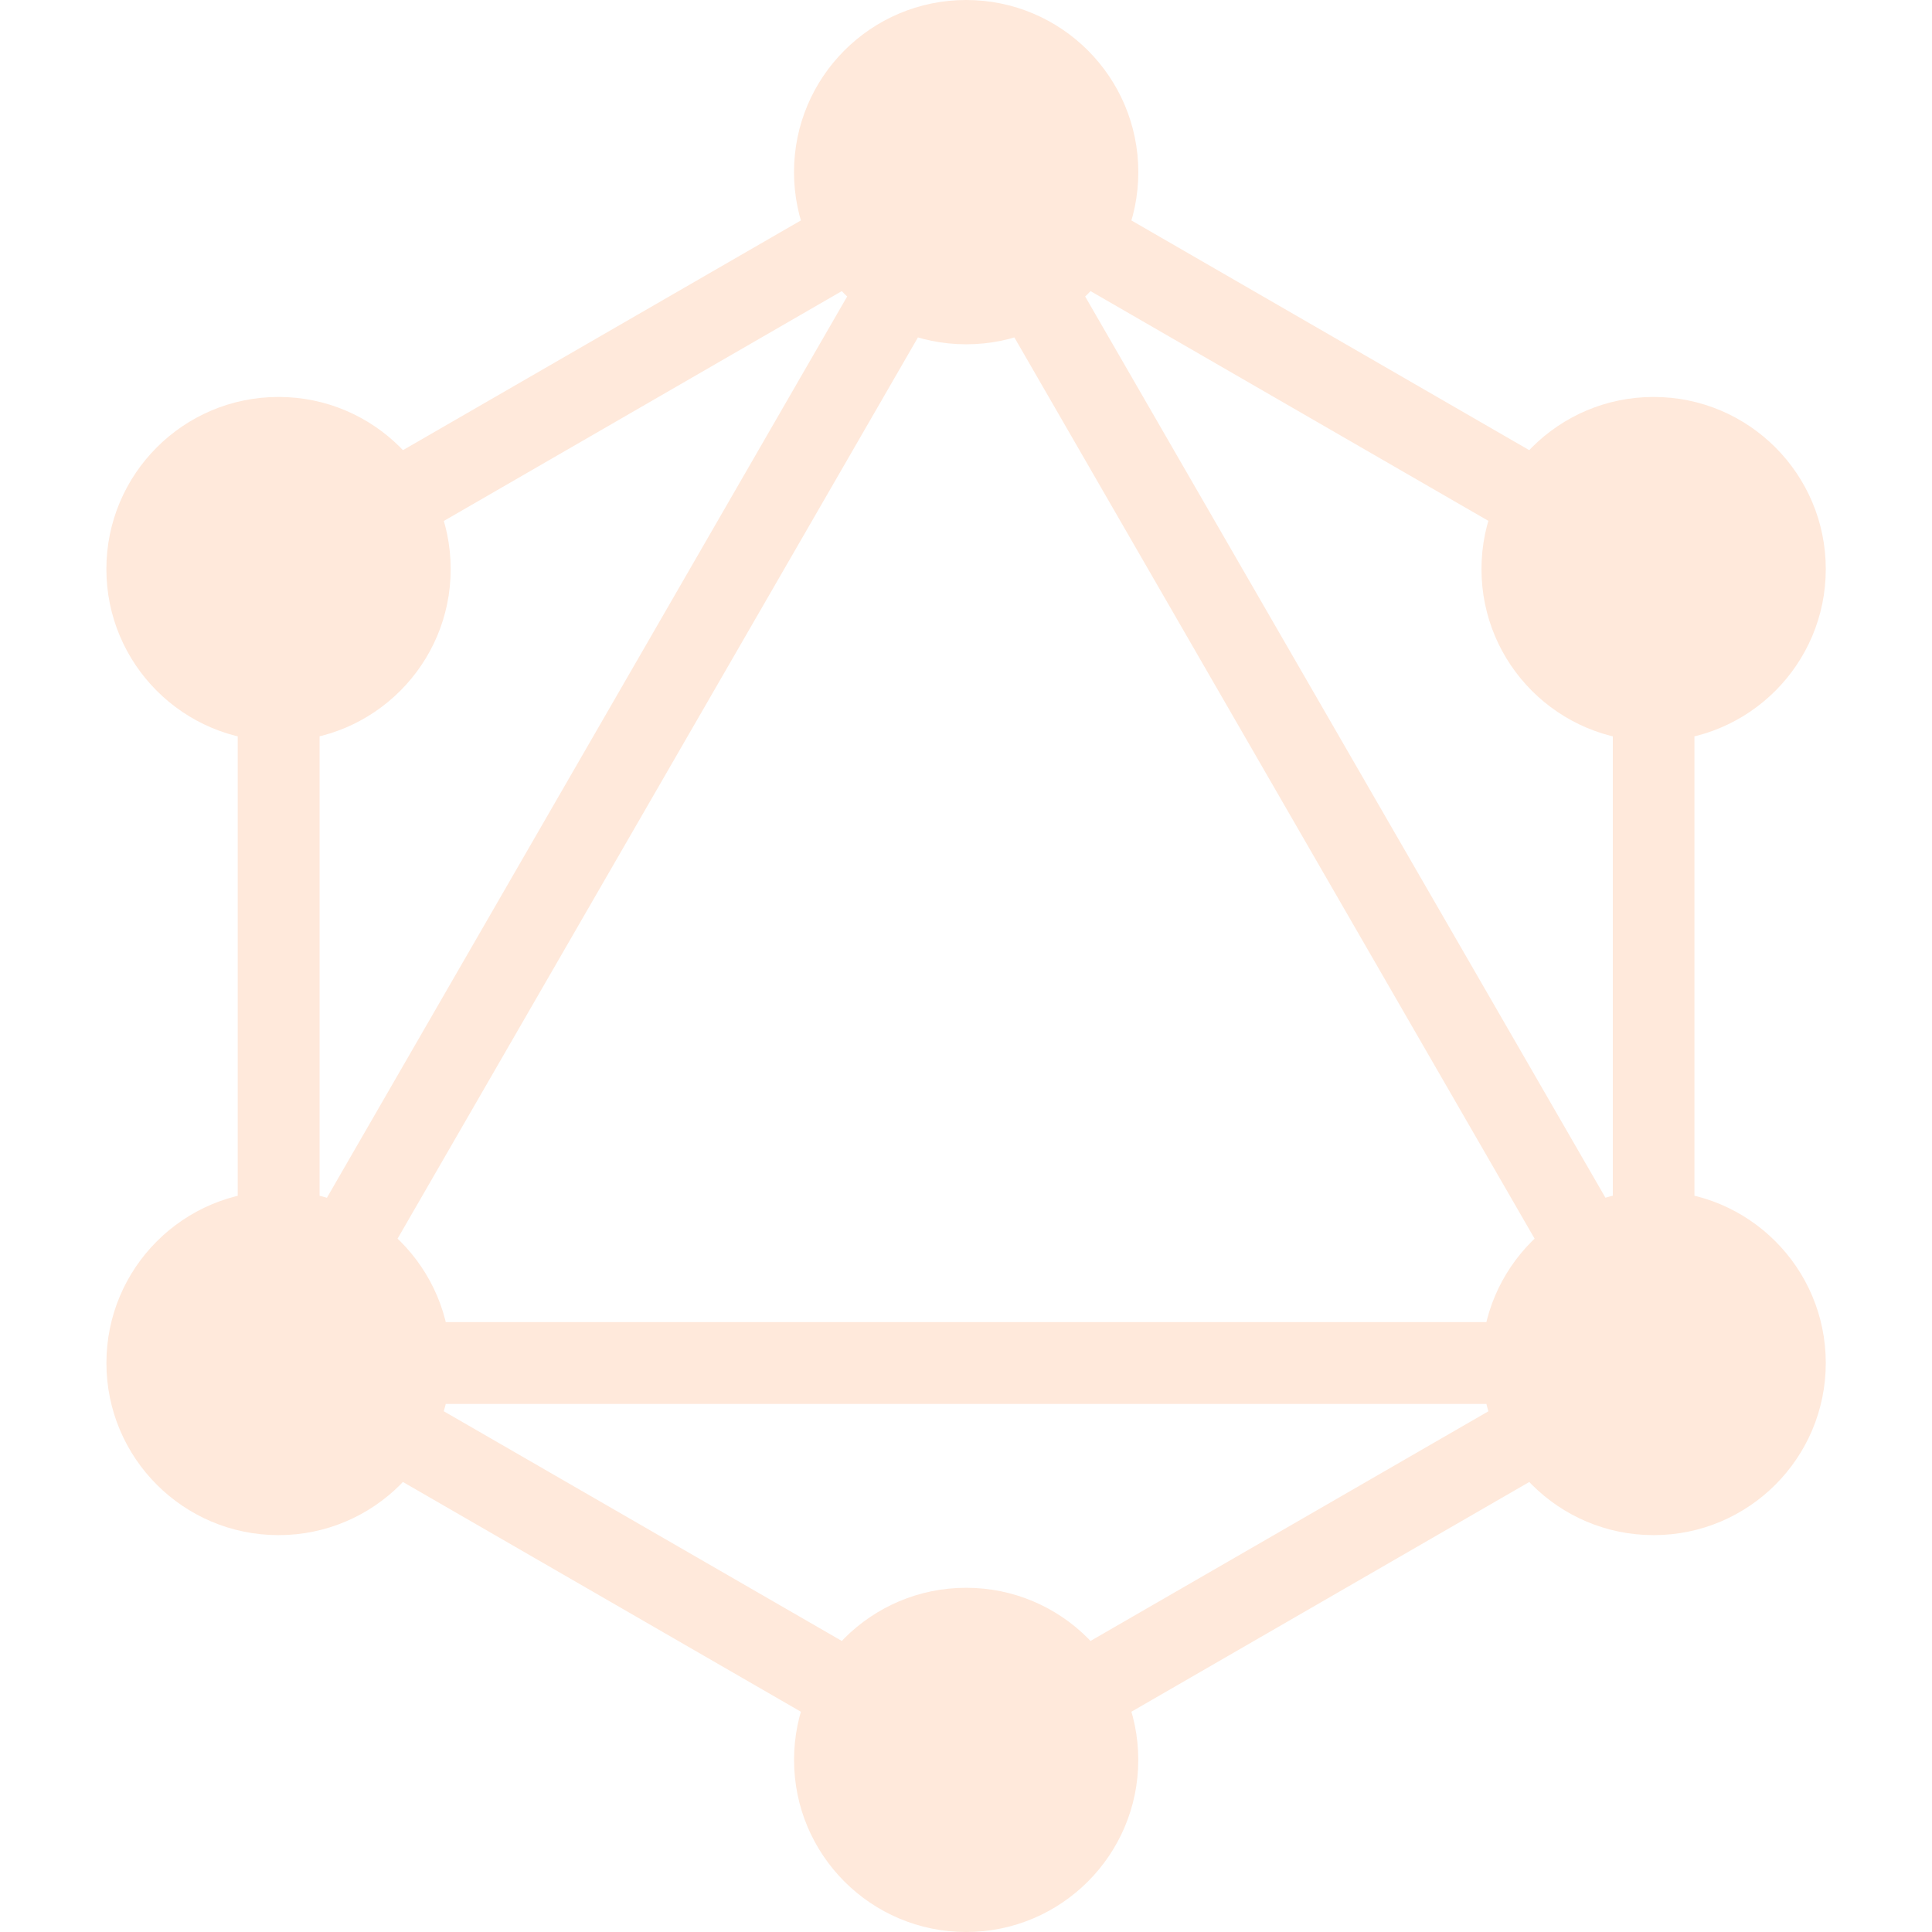
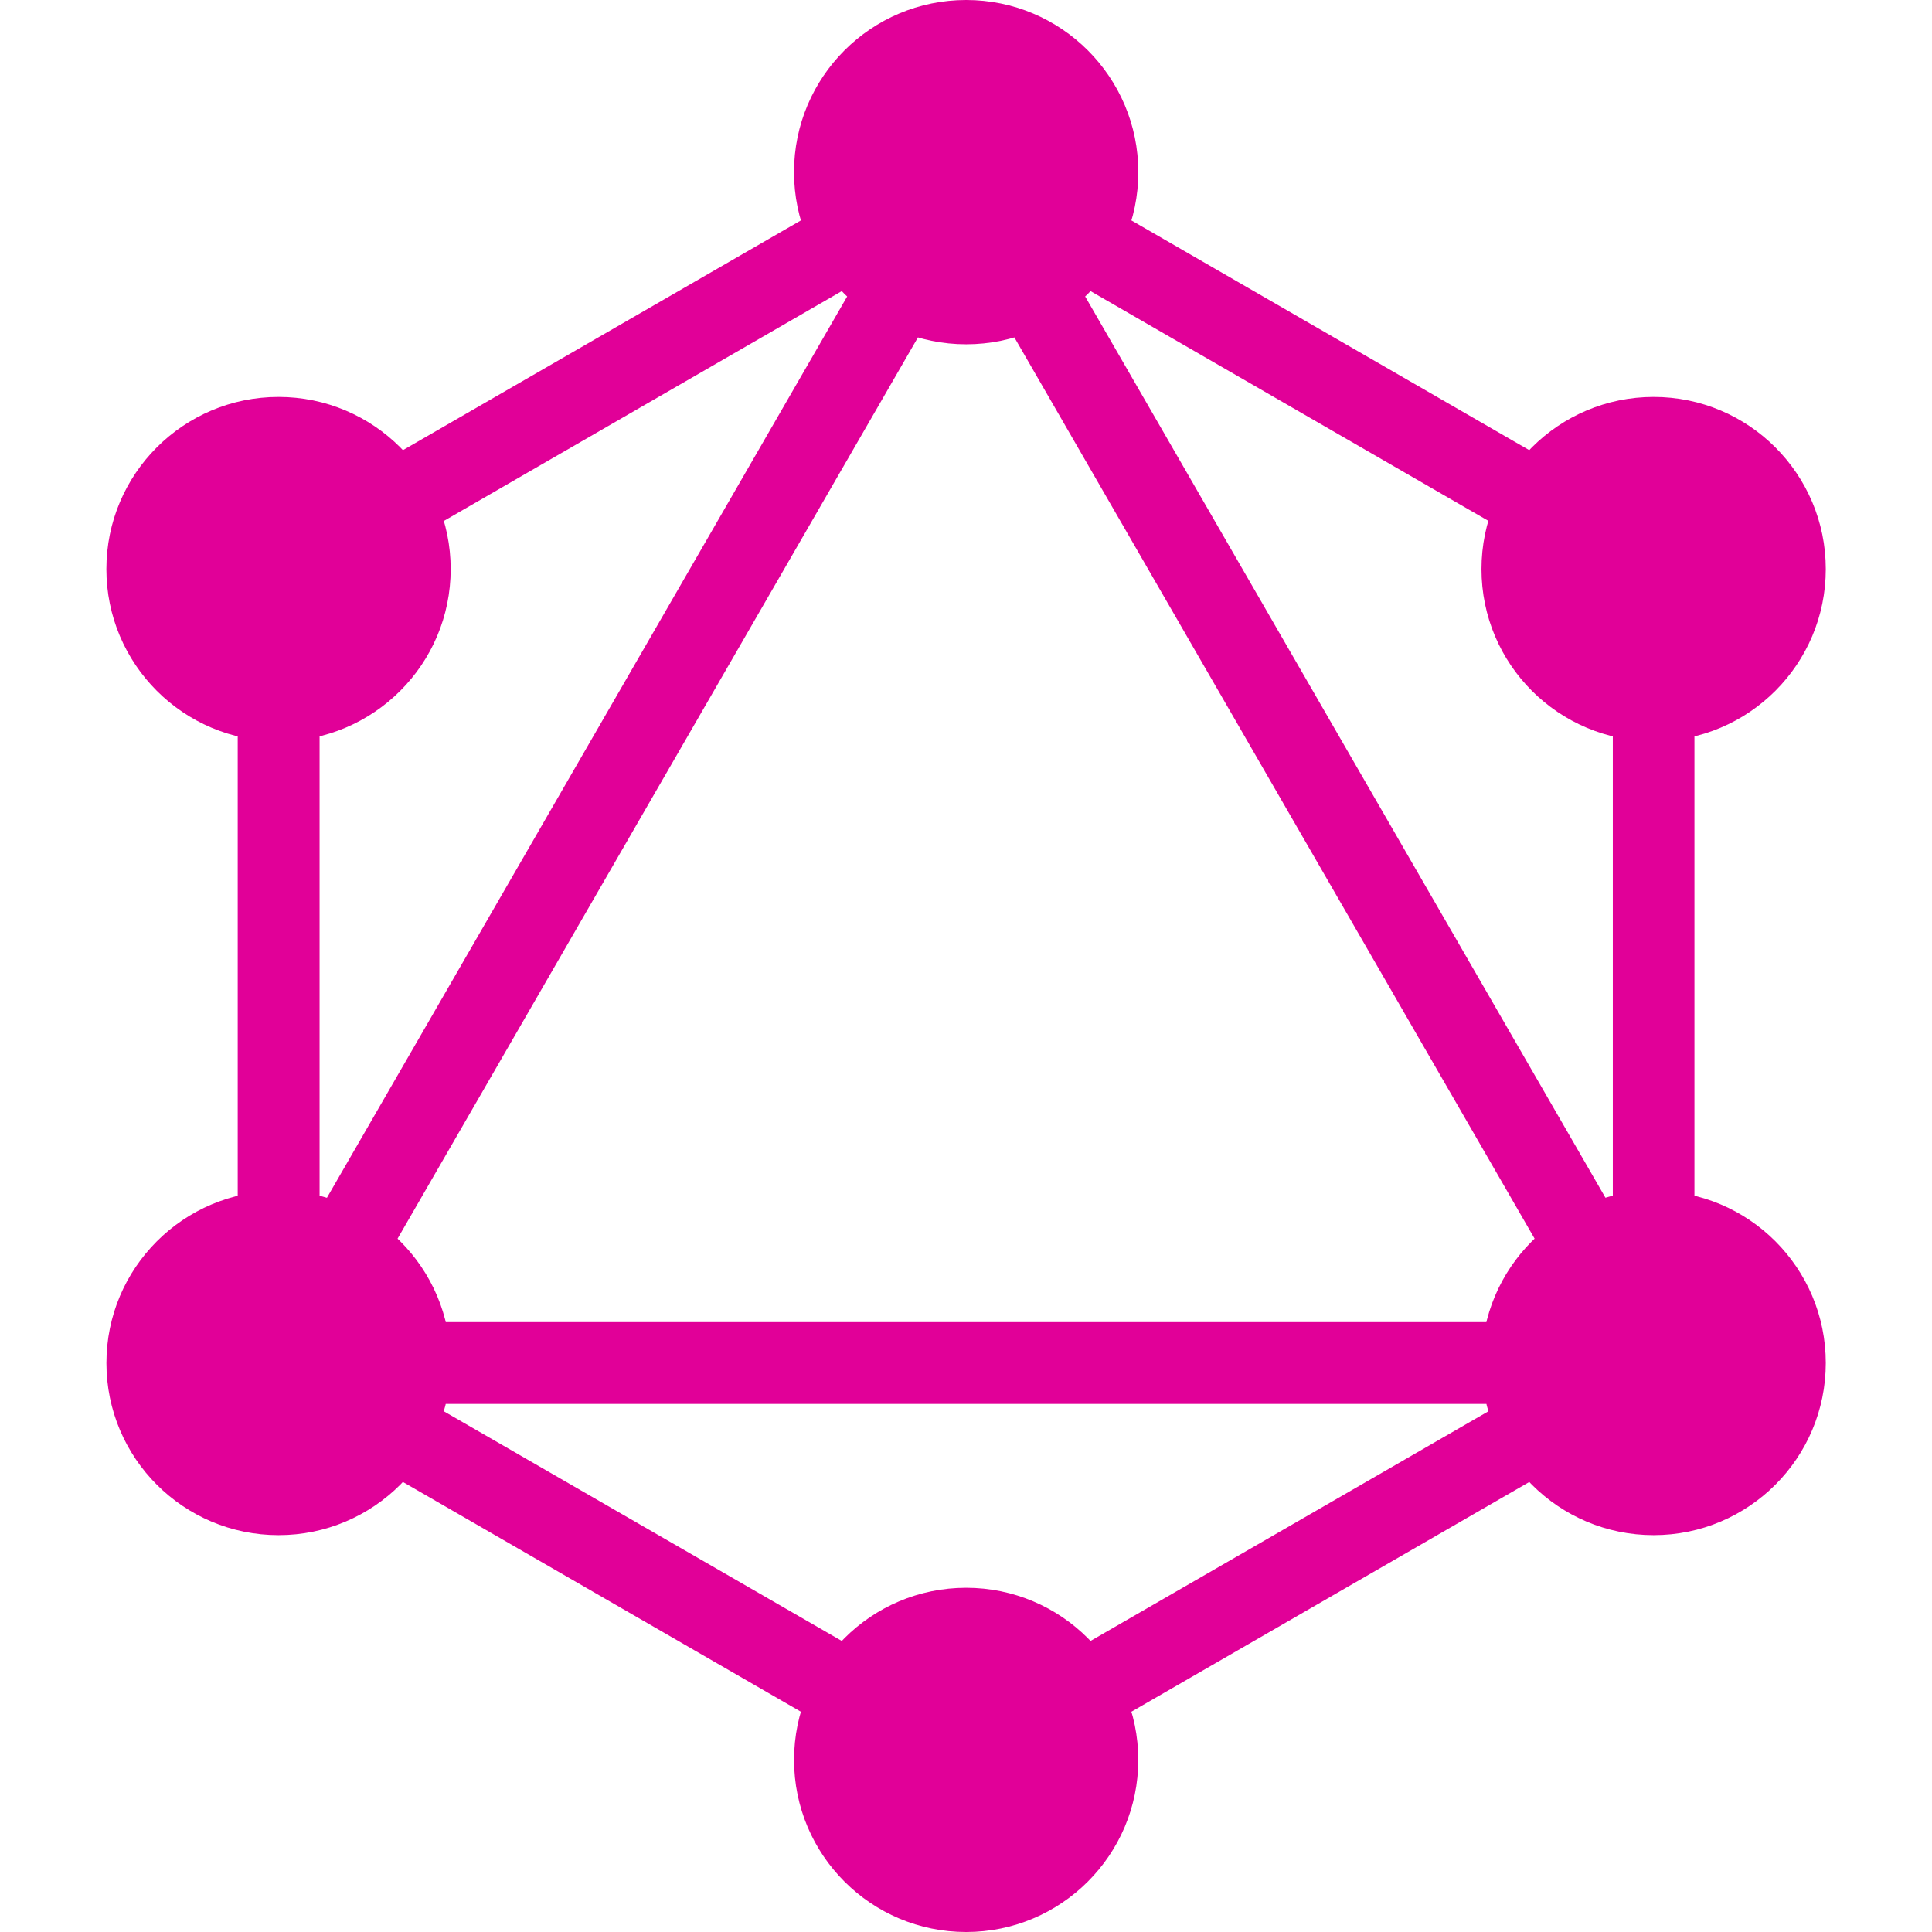
- <svg xmlns="http://www.w3.org/2000/svg" fill="#ffe9db" role="img" viewBox="0 0 24 24">
+ <svg xmlns="http://www.w3.org/2000/svg" width="256" height="256" fill="#E10098" role="img" viewBox="0 0 24 24">
  <path d="M12.002 0a2.138 2.138 0 1 0 0 4.277 2.138 2.138 0 1 0 0-4.277zm8.54 4.931a2.138 2.138 0 1 0 0 4.277 2.138 2.138 0 1 0 0-4.277zm0 9.862a2.138 2.138 0 1 0 0 4.277 2.138 2.138 0 1 0 0-4.277zm-8.54 4.931a2.138 2.138 0 1 0 0 4.276 2.138 2.138 0 1 0 0-4.276zm-8.542-4.93a2.138 2.138 0 1 0 0 4.276 2.138 2.138 0 1 0 0-4.277zm0-9.863a2.138 2.138 0 1 0 0 4.277 2.138 2.138 0 1 0 0-4.277zm8.542-3.378L2.953 6.777v10.448l9.049 5.224 9.047-5.224V6.777zm0 1.601 7.66 13.27H4.34zm-1.387.371L3.97 15.037V7.363zm2.774 0 6.646 3.838v7.674zM5.355 17.44h13.293l-6.646 3.836z" />
</svg>
